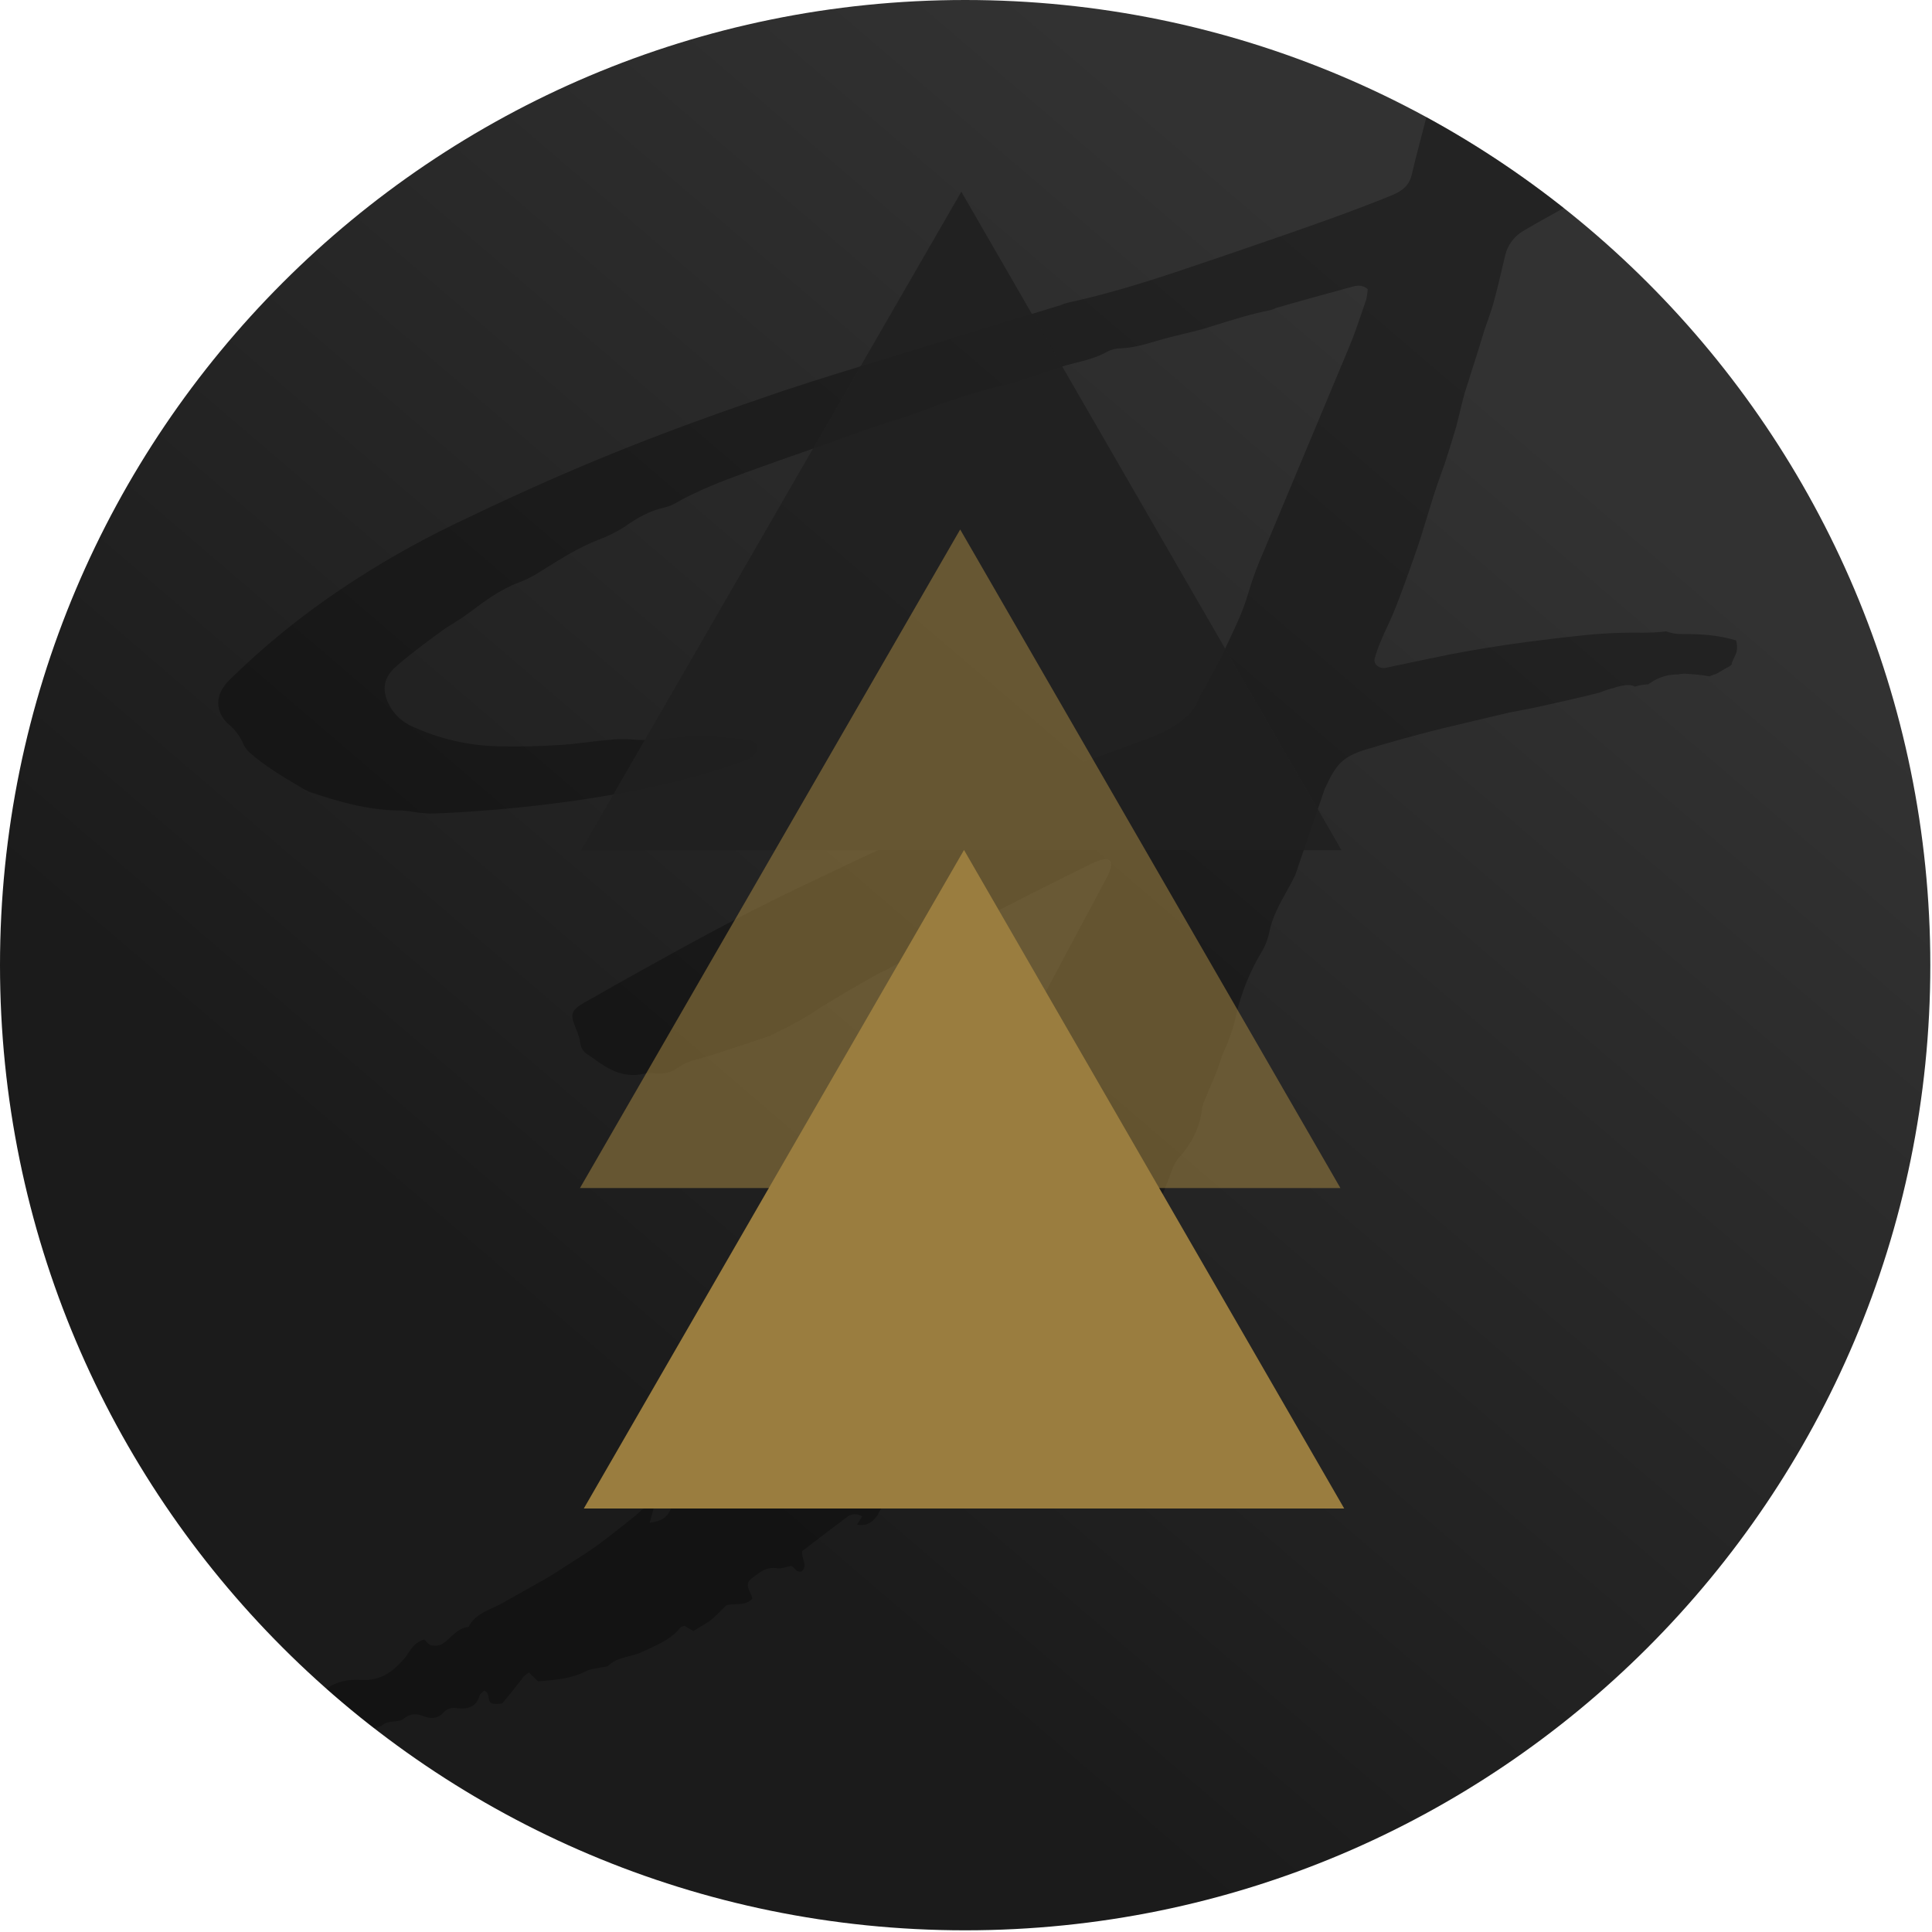
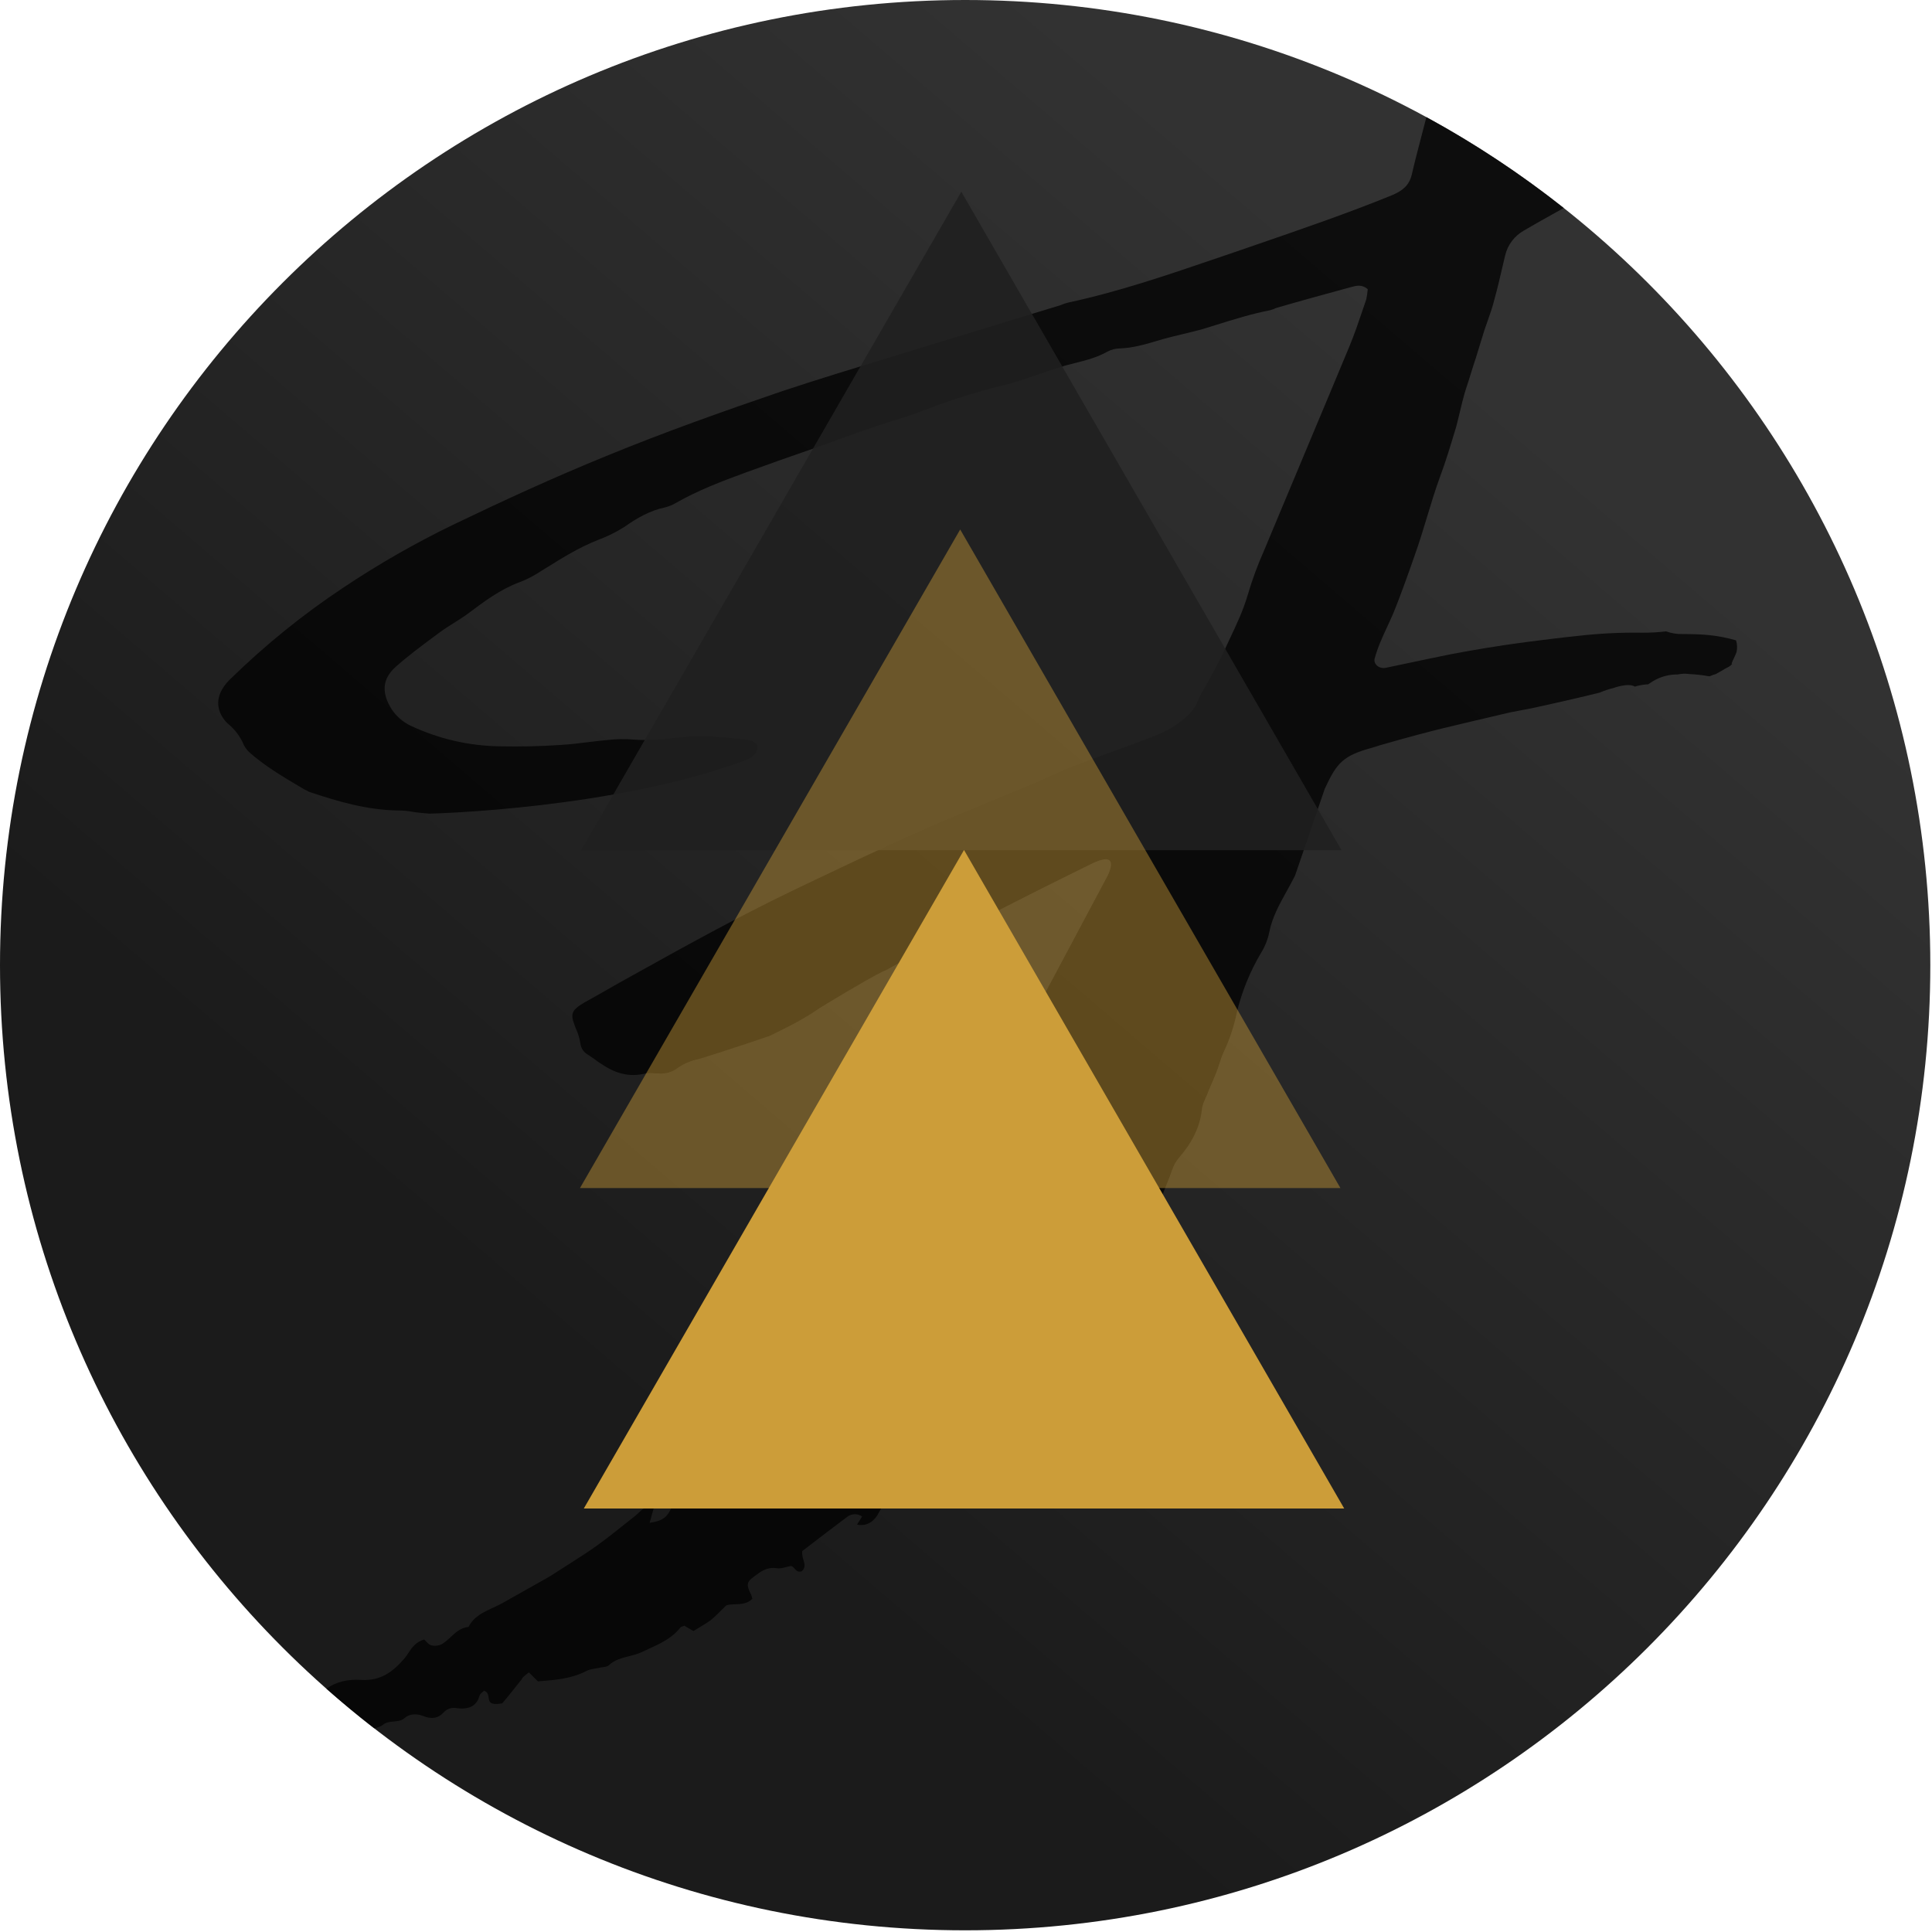
- <svg xmlns="http://www.w3.org/2000/svg" width="452" height="452" viewBox="0 0 452 452" fill="none">
-   <path d="M225.802 451.605C350.51 451.605 451.605 350.51 451.605 225.802C451.605 101.095 350.51 0 225.802 0C101.095 0 0 101.095 0 225.802C0 350.51 101.095 451.605 225.802 451.605Z" fill="url(#paint0_linear)" />
-   <path d="M87.565 404.358C88.351 404.165 89.075 403.931 89.583 403.529C90.349 402.9 91.26 402.82 92.155 402.741C93.055 402.662 93.94 402.584 94.647 401.952C95.837 400.899 97.473 400.899 98.889 401.423C100.888 402.268 102.536 402.053 103.833 400.584C104.217 400.172 104.702 399.868 105.239 399.702C105.777 399.536 106.349 399.514 106.898 399.638C109.486 399.953 111.485 399.322 112.193 396.692C112.289 396.357 112.69 396.017 113.026 395.733C113.107 395.664 113.184 395.599 113.252 395.538C114.137 395.87 114.229 396.532 114.316 397.16C114.449 398.12 114.571 399.002 117.495 398.513C118.808 396.964 119.718 395.817 120.811 394.44C121.204 393.945 121.621 393.421 122.088 392.837C122.189 392.459 122.67 392.087 123.446 391.485C123.539 391.414 123.635 391.339 123.736 391.26C124.085 391.627 124.465 391.992 124.831 392.344C125.201 392.7 125.558 393.043 125.854 393.36C129.978 393.045 133.744 392.73 137.159 390.945C137.756 390.612 138.497 390.491 139.26 390.366C139.698 390.294 140.144 390.221 140.575 390.106C140.712 390.081 140.868 390.062 141.031 390.042C141.571 389.976 142.185 389.901 142.455 389.576C143.781 388.332 145.471 387.904 147.156 387.477C148.17 387.22 149.182 386.964 150.113 386.53C150.631 386.282 151.156 386.041 151.681 385.801C154.489 384.514 157.295 383.229 159.18 380.752C159.247 380.632 159.428 380.579 159.634 380.519C159.794 380.472 159.97 380.421 160.12 380.33C160.442 380.558 160.795 380.755 161.181 380.971C161.509 381.154 161.861 381.351 162.239 381.591C162.729 381.274 163.237 380.971 163.749 380.666C164.589 380.164 165.44 379.657 166.243 379.068C167.069 378.412 167.826 377.655 168.686 376.795C169.065 376.417 169.463 376.018 169.896 375.6C170.489 375.373 171.218 375.35 171.992 375.326C173.37 375.282 174.887 375.235 176.019 374.023C175.954 373.739 175.874 373.459 175.781 373.184C174.591 370.869 174.591 370.138 176.376 368.876C176.436 368.831 176.495 368.786 176.555 368.74C178.022 367.628 179.413 366.574 181.677 366.877C182.408 367.021 183.195 366.816 183.999 366.607C184.361 366.513 184.727 366.418 185.093 366.353C185.449 366.473 185.687 366.743 185.922 367.009C186.308 367.446 186.686 367.873 187.562 367.615C188.501 366.778 188.249 365.903 187.965 364.916C187.784 364.29 187.591 363.619 187.681 362.884C188.349 362.373 189.027 361.853 189.713 361.327C192.41 359.259 195.228 357.098 198.046 355.001C198.541 354.56 199.171 354.299 199.833 354.261C200.495 354.223 201.151 354.411 201.693 354.792C201.503 355.133 201.279 355.474 201.054 355.815C200.863 356.105 200.673 356.395 200.503 356.685C201.25 356.866 202.032 356.833 202.761 356.591C203.49 356.349 204.136 355.908 204.626 355.316C204.962 354.978 205.241 354.588 205.453 354.162C206.864 351.324 209.22 349.223 211.695 347.331C212.216 346.929 212.713 346.496 213.209 346.063C215.179 344.347 217.136 342.641 220.525 342.916C220.996 342.819 221.418 342.558 221.715 342.178C222.787 341.255 223.808 340.274 224.773 339.239C225.266 338.667 225.721 338.072 226.175 337.479C227.136 336.225 228.09 334.982 229.367 333.979C229.943 333.505 230.43 332.943 230.915 332.381C231.934 331.204 232.95 330.03 234.787 329.672C235.019 329.672 235.257 329.255 235.382 328.94C235.668 327.913 236.501 327.375 237.372 326.813C237.572 326.684 237.773 326.554 237.97 326.417C238.063 326.353 238.156 326.289 238.25 326.225C239.71 325.223 241.317 324.12 242.094 322.734C242.826 321.238 244.03 320.073 245.198 318.944C245.34 318.807 245.482 318.67 245.622 318.533C246.375 317.694 247.061 316.792 247.717 315.927C247.885 315.706 248.051 315.487 248.216 315.273C248.596 314.612 249.071 314.01 249.626 313.488C251.606 312.162 253.125 310.425 254.626 308.707C255.268 307.973 255.906 307.243 256.576 306.55C259.051 303.926 260.812 300.874 261.288 297.304C261.401 296.465 261.883 295.304 262.579 294.989C265.2 293.894 266.511 291.785 267.818 289.683C268.392 288.76 268.965 287.838 269.648 287.004C270.286 286.15 270.655 285.124 270.707 284.059C271.097 281.647 272 279.414 272.9 277.186C273.372 276.017 273.844 274.85 274.241 273.658C274.59 272.665 275.107 271.739 275.771 270.921C278.716 267.56 280.715 263.882 281.185 259.575C281.26 258.651 281.656 257.771 282.057 256.881C282.297 256.349 282.538 255.813 282.714 255.261C283.309 253.898 283.904 252.53 284.499 251.06C284.806 250.33 285.046 249.581 285.287 248.829C285.601 247.847 285.917 246.861 286.385 245.908C287.712 243.058 288.7 240.062 289.331 236.983C290.505 232.067 292.41 227.356 294.983 223.006C295.952 221.46 296.63 219.75 296.982 217.96C297.659 214.575 299.358 211.512 301.047 208.465C301.718 207.255 302.388 206.047 302.992 204.823L309.936 184.539C312.762 178.446 314.178 176.763 321.241 174.87L322.889 174.347C330.189 172.241 335.134 170.979 337.728 170.348C342.34 169.235 347.106 168.119 350.168 167.402C351.721 167.038 352.835 166.777 353.269 166.671L358.214 165.725C360.808 165.202 371.405 162.786 374.231 162.048C375.296 161.587 376.399 161.219 377.527 160.947C377.527 160.947 380.943 159.686 382.472 160.632C383.393 160.358 384.34 160.182 385.298 160.108C385.454 160.108 385.496 160.131 385.535 160.128C385.616 160.121 385.687 160.006 386.714 159.371C388.454 158.318 390.453 157.772 392.486 157.794C393.375 157.601 394.292 157.567 395.193 157.693C396.734 157.762 398.269 157.937 399.786 158.216H400.018C400.472 157.995 400.946 157.82 401.435 157.693C401.716 157.524 401.998 157.372 402.273 157.224C402.685 157.002 403.081 156.788 403.434 156.538C403.653 156.408 403.837 156.318 404.01 156.234C404.395 156.046 404.717 155.888 405.219 155.378L405.338 155.277C404.895 155.604 405.282 154.784 405.691 153.916C405.937 153.395 406.191 152.857 406.278 152.54C406.471 151.634 406.43 150.694 406.159 149.809C401.684 148.548 398.388 148.339 393.563 148.339C392.277 148.363 390.998 148.149 389.79 147.709C387.915 147.935 386.027 148.04 384.138 148.024C379.147 147.949 374.156 148.197 369.198 148.768C365.074 149.19 360.957 149.714 356.833 150.243C350.473 151.082 344.933 152.028 339.876 152.974C336.362 153.673 332.85 154.415 329.407 155.143C327.656 155.514 325.922 155.88 324.216 156.235C322.686 156.55 321.24 155.39 321.621 154.028C322.324 151.436 323.451 148.998 324.565 146.587C324.763 146.159 324.961 145.732 325.156 145.305C326.572 142.467 330.219 132.167 330.927 130.061C332.024 127.02 332.951 123.957 333.875 120.904C334.834 117.732 335.791 114.572 336.931 111.461C338.216 108.026 339.305 104.42 340.377 100.873C340.486 100.512 340.594 100.152 340.703 99.793C340.783 99.541 340.99 98.674 341.256 97.561C341.76 95.448 342.476 92.446 342.94 91.071C343.351 89.863 343.733 88.629 344.115 87.394C344.497 86.159 344.88 84.924 345.29 83.716C345.644 82.613 345.969 81.536 346.293 80.459C346.617 79.382 346.941 78.305 347.296 77.201C347.511 76.565 347.737 75.93 347.963 75.292C348.598 73.503 349.237 71.701 349.676 69.841C350.321 67.534 350.856 65.228 351.394 62.911C351.641 61.852 351.887 60.791 352.145 59.726C352.437 58.515 352.975 57.378 353.725 56.384C354.475 55.39 355.422 54.561 356.506 53.949C358.557 52.728 360.69 51.541 362.833 50.349C363.839 49.79 364.846 49.23 365.848 48.664C355.794 40.705 345.047 33.583 333.712 27.405C333.316 28.973 332.903 30.542 332.489 32.116C331.732 34.998 330.97 37.893 330.302 40.817C329.707 43.34 328.184 44.601 325.709 45.654C315.352 49.872 304.647 53.552 293.966 57.224C292.142 57.851 290.319 58.478 288.498 59.107C287.02 59.608 285.544 60.111 284.068 60.615C272.845 64.442 261.648 68.261 249.995 70.769C249.347 70.915 248.715 71.127 248.109 71.4C243.516 72.819 238.924 74.211 234.332 75.604C229.74 76.996 225.148 78.388 220.555 79.807C216.417 81.096 212.27 82.361 208.124 83.625C199.747 86.18 191.376 88.733 183.105 91.475C169.212 96.206 155.319 101.144 141.777 106.713C129.645 111.652 117.75 117.12 105.975 122.778C97.093 127.088 88.517 132.002 80.307 137.487C70.91 143.729 62.118 150.837 54.044 158.716C48.04 164.393 52.854 168.915 53.342 169.331C54.785 170.499 55.951 171.972 56.757 173.645C57.088 174.519 57.611 175.307 58.286 175.953C61.91 179.189 66.151 181.695 70.447 184.234C70.756 184.416 71.066 184.6 71.376 184.783C71.67 184.88 71.947 185.023 72.197 185.206C79.028 187.514 85.882 189.513 93.159 189.615C94.305 189.611 95.449 189.716 96.574 189.93C97.811 190.134 99.043 190.236 100.28 190.338L100.46 190.352C101.055 190.352 143.675 189.305 174.412 177.857C177.358 176.81 179.119 173.341 173.817 172.919L166.517 172.288C164.159 172.146 161.793 172.216 159.448 172.496C158.728 172.559 158.007 172.629 157.284 172.7C154.348 172.988 151.38 173.279 148.262 173.026C146.223 172.848 144.171 172.882 142.14 173.127C140.599 173.26 139.058 173.45 137.507 173.64C135.386 173.901 133.248 174.164 131.073 174.287C126.36 174.603 121.648 174.704 116.822 174.603C109.649 174.489 102.582 172.848 96.093 169.789C94.271 168.932 92.722 167.587 91.618 165.904C89.238 162.12 89.381 158.859 92.558 156.021C95.396 153.49 98.499 151.189 101.559 148.919C102.053 148.553 102.546 148.187 103.036 147.822C104.034 147.09 105.12 146.41 106.204 145.73C107.299 145.045 108.393 144.359 109.397 143.621L109.427 143.599C113.189 140.768 116.947 137.94 121.41 136.261C122.715 135.778 123.975 135.18 125.176 134.476C126.092 133.919 126.998 133.354 127.904 132.79C131.776 130.379 135.622 127.984 140.015 126.277C142.158 125.48 144.21 124.459 146.138 123.23C148.964 121.237 152.028 119.446 155.557 118.714C156.39 118.51 157.191 118.192 157.937 117.768C163.119 114.793 168.772 112.616 174.543 110.515C179.72 108.623 184.783 106.838 189.966 105.047C192.019 104.336 194.035 103.6 196.054 102.863C198.207 102.077 200.363 101.29 202.568 100.531C204.455 99.866 206.385 99.257 208.313 98.649C210.954 97.815 213.592 96.983 216.11 96.009C222.065 93.701 228.16 91.772 234.359 90.232C237.298 89.54 240.086 88.578 242.888 87.612C244.351 87.108 245.818 86.602 247.312 86.132C247.725 86.028 248.109 85.897 248.495 85.766C248.881 85.634 249.269 85.501 249.692 85.394C250.238 85.251 250.787 85.113 251.337 84.975C253.995 84.308 256.676 83.636 259.111 82.241C259.987 81.791 260.952 81.541 261.937 81.509C265.031 81.418 267.87 80.576 270.669 79.746C271.174 79.596 271.678 79.446 272.183 79.302C273.693 78.888 275.202 78.525 276.711 78.162C278.263 77.789 279.816 77.415 281.37 76.987C282.435 76.663 283.501 76.33 284.569 75.996C288.693 74.707 292.848 73.409 297.149 72.572C297.635 72.445 298.108 72.27 298.559 72.049C304.331 70.371 310.102 68.794 315.874 67.217C315.968 67.192 316.063 67.166 316.16 67.139C317.285 66.829 318.583 66.472 319.991 67.634C319.928 68.448 319.81 69.257 319.64 70.055C319.384 70.8 319.133 71.541 318.883 72.28C317.865 75.286 316.863 78.242 315.636 81.194C312.218 89.42 308.768 97.646 305.319 105.871C302.115 113.513 298.911 121.154 295.733 128.794C294.258 132.108 293 135.515 291.966 138.992C290.968 142.549 289.347 145.983 287.739 149.388C287.257 150.409 286.776 151.427 286.314 152.445C285.64 153.951 284.843 155.405 284.056 156.842C283.746 157.409 283.436 157.974 283.137 158.538C282.542 159.692 281.84 160.953 281.132 162.108C280.685 162.924 280.288 163.767 279.942 164.63C279.233 166.308 276.288 169.777 269.827 172.3C265.523 173.958 261.404 175.449 257.53 176.85C255.261 177.671 253.077 178.462 250.989 179.238C249.012 180.024 244.551 182.041 242.555 182.944C242.148 183.128 241.843 183.266 241.683 183.337C238.036 184.807 234.501 186.277 230.973 187.752C230.447 187.975 229.927 188.197 229.41 188.418C227.732 189.135 226.091 189.837 224.38 190.483C213.373 195.074 202.52 200.229 191.961 205.244C190.437 205.968 188.919 206.689 187.407 207.405L185.027 208.559C172.193 214.759 160.037 221.489 147.578 228.42C145.754 229.42 143.959 230.445 142.164 231.47C140.368 232.495 138.573 233.52 136.749 234.519C133.685 236.304 133.453 237.25 134.369 239.666L134.72 240.612C135.234 241.713 135.59 242.881 135.779 244.081C135.843 244.656 136.049 245.207 136.378 245.684C136.707 246.16 137.15 246.548 137.665 246.812C137.9 246.97 138.165 247.154 138.43 247.338C138.694 247.523 138.959 247.707 139.194 247.865C139.571 248.172 139.969 248.452 140.384 248.704C142.978 250.489 146.275 252.173 150.63 251.227C150.692 251.234 150.756 251.229 150.816 251.212C150.876 251.194 150.932 251.165 150.981 251.126C151.723 251.018 152.477 251.018 153.218 251.126H154.045C155.643 251.283 157.24 250.833 158.52 249.864C159.871 248.92 161.389 248.241 162.994 247.865L163.464 247.758C166.264 246.926 169.125 245.983 171.959 245.05C173.058 244.687 174.153 244.326 175.239 243.974L179.601 242.504L179.952 242.403L183.129 240.826C185.475 239.694 187.755 238.43 189.96 237.042L191.846 235.781C193.036 235.043 202.913 229.051 206.209 227.451C206.503 227.268 206.822 227.127 207.155 227.034C217.163 221.465 235.299 211.897 255.433 202.044C259.789 199.944 260.848 201.199 259.2 204.775L237.298 245.866L235.87 248.412C235.816 248.508 235.65 248.768 235.405 249.151C234.028 251.307 230.164 257.355 229.86 259.765C229.654 260.986 228.979 262.079 227.98 262.811C226.382 263.817 225.442 265.291 224.544 266.697C224.316 267.056 224.09 267.409 223.857 267.75C223.699 267.985 223.539 268.221 223.378 268.457C222.096 270.333 220.78 272.262 220.68 274.688C220.613 275.701 220.285 276.679 219.727 277.527C219.169 278.375 218.4 279.063 217.496 279.525C216.034 280.327 215.322 281.516 214.545 282.816C214.509 282.875 214.474 282.934 214.438 282.994C211.803 287.147 208.932 291.146 205.84 294.971C204.182 297.007 202.361 298.971 200.545 300.93C199.266 302.31 197.989 303.687 196.772 305.086C195.636 306.397 194.557 307.759 193.476 309.123C191.869 311.151 190.257 313.185 188.442 315.07C187.652 315.859 187.045 316.777 186.442 317.69C185.515 319.092 184.595 320.484 183.028 321.377C180.991 322.595 179.447 324.491 178.667 326.732C178.074 328.147 177.144 329.118 176.16 330.144C175.977 330.335 175.793 330.527 175.608 330.725C175.181 331.16 174.729 331.575 174.28 331.986C172.999 333.162 171.742 334.316 171.134 335.871C171.562 336.256 171.948 336.563 172.296 336.84C172.519 337.017 172.726 337.182 172.919 337.347C172.722 337.903 172.306 338.379 171.893 338.85C171.061 339.802 170.242 340.738 171.265 342.286C171.503 342.601 171.384 342.916 171.033 343.125C170.33 343.554 169.743 344.116 169.154 344.679C168.161 345.628 167.166 346.58 165.612 346.909C165.464 346.977 165.261 346.873 165.044 346.76C164.923 346.697 164.796 346.632 164.672 346.593C164.613 345.963 164.525 345.305 164.437 344.648C164.349 343.99 164.262 343.333 164.202 342.702C164.25 342.118 164.409 341.548 164.672 341.024C164.732 340.893 164.851 340.768 164.973 340.639C165.338 340.255 165.733 339.841 164.672 339.132C163.272 340.481 161.847 341.806 160.423 343.129C158.851 344.59 157.28 346.05 155.747 347.539C155.672 347.607 155.692 347.799 155.717 348.037C155.731 348.176 155.747 348.33 155.747 348.485C156.649 348.744 157.438 349.3 157.984 350.062C156.687 354.685 155.604 355.739 151.981 356.262C152.106 355.813 152.231 355.377 152.356 354.94C152.583 354.151 152.81 353.359 153.04 352.478C151.165 352.229 150.272 353.089 149.401 353.928C149.167 354.154 148.934 354.378 148.685 354.578C147.876 355.214 147.067 355.859 146.254 356.508C144.104 358.224 141.922 359.966 139.617 361.623C137.808 362.928 135.939 364.121 134.051 365.326C133.355 365.77 132.657 366.215 131.959 366.669C131.562 366.921 131.171 367.174 130.783 367.426C129.56 368.217 128.356 368.997 127.015 369.715L118.107 374.731C117.258 375.246 116.331 375.673 115.402 376.102C113.108 377.159 110.802 378.223 109.629 380.615C107.769 380.815 106.613 381.894 105.451 382.981C104.773 383.614 104.092 384.25 103.268 384.715C102.522 385.053 101.682 385.126 100.888 384.923C100.379 384.772 99.983 384.343 99.629 383.96C99.494 383.814 99.366 383.675 99.24 383.561C97.222 384.186 96.381 385.453 95.546 386.711C95.261 387.14 94.977 387.568 94.647 387.97C92.058 390.945 89.232 393.325 84.407 393.015C81.521 392.827 78.641 393.415 76.372 395.091C80.001 398.297 83.734 401.388 87.565 404.358Z" fill="black" fill-opacity="0.3" />
-   <path opacity="0.89" d="M224.91 44.845L135.957 198.914H313.862L224.91 44.845Z" fill="url(#paint1_linear)" />
-   <path opacity="0.58" d="M224.642 123.873L135.69 277.948H313.595L224.642 123.873Z" fill="#9A7D3F" />
-   <path d="M225.535 198.855L136.582 352.924H314.487L225.535 198.855Z" fill="#9A7D3F" />
-   <defs>
-     <linearGradient id="paint0_linear" x1="140.551" y1="325.394" x2="387.678" y2="36.7" gradientUnits="userSpaceOnUse">
-       <stop stop-color="#1B1B1B" />
-       <stop offset="0.83" stop-color="#323232" />
-     </linearGradient>
-     <linearGradient id="paint1_linear" x1="63032.5" y1="56129.2" x2="87030" y2="23757.1" gradientUnits="userSpaceOnUse">
-       <stop stop-color="#1B1B1B" />
-       <stop offset="0.83" stop-color="#323232" />
-     </linearGradient>
-   </defs>
+ <svg xmlns="http://www.w3.org/2000/svg" xmlns:xlink="http://www.w3.org/1999/xlink" fill="none" height="452" viewBox="0 0 452 452" width="452">
+   <linearGradient id="a">
+     <stop offset="0" stop-color="#1b1b1b" />
+     <stop offset=".83" stop-color="#323232" />
+   </linearGradient>
+   <linearGradient id="b" gradientUnits="userSpaceOnUse" x1="140.551" x2="387.678" xlink:href="#a" y1="325.394" y2="36.7" />
+   <linearGradient id="c" gradientUnits="userSpaceOnUse" x1="63032.5" x2="87030" xlink:href="#a" y1="56129.2" y2="23757.1" />
+   <path d="m225.802 451.605c124.708 0 225.803-101.095 225.803-225.803 0-124.707-101.095-225.802-225.803-225.802-124.707 0-225.802 101.095-225.802 225.802 0 124.708 101.095 225.803 225.802 225.803z" fill="url(#b)" />
+   <path d="m87.565 404.358c.786-.193 1.51-.427 2.018-.829.766-.629 1.676-.709 2.572-.788.9-.079 1.785-.157 2.491-.789 1.19-1.053 2.826-1.053 4.242-.529 1.999.845 3.647.63 4.944-.839.384-.412.869-.716 1.406-.882.538-.166 1.11-.188 1.659-.064 2.588.315 4.587-.316 5.295-2.946.096-.335.497-.675.833-.959.081-.069.158-.134.226-.195.885.332.977.994 1.064 1.622.133.96.255 1.842 3.179 1.353 1.312-1.549 2.223-2.696 3.316-4.073.393-.495.81-1.019 1.277-1.603.101-.378.582-.75 1.358-1.352.093-.071.189-.146.29-.225.349.367.729.732 1.095 1.084.37.356.727.699 1.023 1.016 4.124-.315 7.89-.63 11.305-2.415.597-.333 1.338-.454 2.101-.579.438-.072.884-.145 1.315-.26.137-.025.293-.044.456-.064.54-.066 1.154-.141 1.424-.466 1.326-1.244 3.016-1.672 4.701-2.099 1.014-.257 2.026-.513 2.957-.947.518-.248 1.043-.489 1.568-.729 2.808-1.287 5.614-2.572 7.499-5.049.067-.12.248-.173.454-.233.16-.047.336-.098.486-.189.322.228.675.425 1.061.641.328.183.68.38 1.058.62.49-.317.998-.62 1.51-.925.84-.502 1.691-1.009 2.494-1.598.826-.656 1.583-1.413 2.443-2.273.379-.378.777-.777 1.21-1.195.593-.227 1.322-.25 2.096-.274 1.378-.044 2.895-.091 4.027-1.303-.065-.284-.145-.564-.238-.839-1.19-2.315-1.19-3.046.595-4.308.06-.045.119-.09.179-.136 1.467-1.112 2.858-2.166 5.122-1.863.731.144 1.518-.061 2.322-.27.362-.094.728-.189 1.094-.254.356.12.594.39.829.656.386.437.764.864 1.64.606.939-.837.687-1.712.402-2.699-.18-.626-.373-1.297-.283-2.032.668-.511 1.346-1.031 2.032-1.557 2.697-2.068 5.515-4.229 8.333-6.326.495-.441 1.125-.702 1.787-.74s1.318.15 1.86.531c-.19.341-.414.682-.639 1.023-.191.29-.381.58-.551.87.747.181 1.529.148 2.258-.094s1.375-.683 1.865-1.275c.336-.338.615-.728.827-1.154 1.411-2.838 3.767-4.939 6.242-6.831.521-.402 1.018-.835 1.514-1.268 1.97-1.716 3.927-3.422 7.316-3.147.471-.097.893-.358 1.19-.738 1.072-.923 2.093-1.904 3.058-2.939.493-.572.948-1.167 1.402-1.76.961-1.254 1.914-2.497 3.192-3.5.576-.474 1.063-1.036 1.548-1.598 1.019-1.177 2.035-2.351 3.872-2.709.232 0 .47-.417.595-.732.286-1.027 1.119-1.565 1.99-2.127.2-.129.401-.259.598-.396.093-.064.186-.128.28-.192 1.46-1.002 3.066-2.105 3.844-3.491.732-1.496 1.936-2.661 3.104-3.79.142-.137.284-.274.424-.411.753-.839 1.439-1.741 2.095-2.606.168-.221.334-.44.499-.654.38-.661.855-1.263 1.41-1.785 1.98-1.326 3.499-3.063 5-4.781.642-.734 1.28-1.464 1.95-2.157 2.475-2.624 4.236-5.676 4.712-9.246.113-.839.595-2 1.291-2.315 2.621-1.095 3.932-3.204 5.239-5.306.574-.923 1.147-1.845 1.83-2.679.638-.854 1.007-1.88 1.059-2.945.39-2.412 1.293-4.645 2.193-6.873.472-1.169.944-2.336 1.341-3.528.349-.993.866-1.919 1.53-2.737 2.945-3.361 4.944-7.039 5.414-11.346.075-.924.471-1.804.872-2.694.24-.532.481-1.068.657-1.62.595-1.363 1.19-2.731 1.785-4.201.307-.73.547-1.479.788-2.231.314-.982.63-1.968 1.098-2.921 1.327-2.85 2.315-5.846 2.946-8.925 1.174-4.916 3.079-9.627 5.652-13.977.969-1.546 1.647-3.256 1.999-5.046.677-3.385 2.376-6.448 4.065-9.495.671-1.21 1.341-2.418 1.945-3.642l6.943-20.284c2.827-6.093 4.243-7.776 11.305-9.669l1.649-.523c7.3-2.106 12.245-3.368 14.839-3.999 4.612-1.113 9.378-2.229 12.44-2.946 1.553-.364 2.667-.625 3.101-.731l4.945-.946c2.594-.523 13.191-2.939 16.017-3.677 1.065-.461 2.168-.829 3.296-1.101 0 0 3.416-1.261 4.945-.315.921-.274 1.868-.45 2.826-.524.156 0 .198.023.237.02.081-.007.152-.122 1.179-.757 1.74-1.053 3.739-1.599 5.772-1.577.889-.193 1.806-.227 2.707-.101 1.541.069 3.076.244 4.593.523h.232c.454-.221.928-.396 1.417-.523.281-.169.563-.321.838-.469.411-.222.808-.436 1.161-.686.219-.13.403-.22.576-.304.385-.188.707-.346 1.209-.856l.119-.101c-.443.327-.056-.493.353-1.361.246-.521.5-1.059.587-1.376.193-.906.152-1.846-.119-2.731-4.475-1.261-7.771-1.47-12.596-1.47-1.286.024-2.565-.19-3.773-.63-1.875.226-3.763.331-5.652.315-4.991-.075-9.982.173-14.941.744-4.123.422-8.24.946-12.364 1.475-6.36.839-11.9 1.785-16.957 2.731-3.514.699-7.026 1.441-10.469 2.169-1.751.371-3.485.737-5.192 1.092-1.529.315-2.975-.845-2.594-2.207.703-2.592 1.83-5.03 2.944-7.441.198-.428.396-.855.591-1.282 1.416-2.838 5.063-13.138 5.771-15.244 1.097-3.041 2.024-6.104 2.948-9.157.959-3.172 1.916-6.332 3.056-9.443 1.285-3.435 2.374-7.041 3.446-10.588.109-.361.217-.721.326-1.08.08-.253.287-1.119.553-2.232.504-2.113 1.22-5.115 1.684-6.49.411-1.208.793-2.442 1.175-3.677.382-1.235.765-2.47 1.175-3.678.354-1.104.679-2.18 1.003-3.257.324-1.077.648-2.154 1.003-3.258.215-.636.441-1.272.667-1.909.635-1.789 1.274-3.591 1.713-5.451.645-2.307 1.18-4.613 1.718-6.93.247-1.06.493-2.121.751-3.185.292-1.211.829-2.348 1.58-3.342.75-.994 1.697-1.823 2.781-2.435 2.051-1.221 4.184-2.407 6.327-3.6 1.006-.559 2.013-1.119 3.015-1.685-10.054-7.959-20.801-15.081-32.136-21.259-.396 1.568-.809 3.138-1.223 4.712-.757 2.881-1.519 5.777-2.187 8.701-.595 2.523-2.118 3.784-4.593 4.837-10.357 4.218-21.062 7.898-31.743 11.57-1.824.627-3.647 1.254-5.468 1.883-1.478.501-2.955 1.004-4.43 1.508-11.223 3.827-22.42 7.646-34.073 10.155-.648.146-1.28.357-1.886.631-4.593 1.419-9.185 2.811-13.777 4.204s-9.184 2.785-13.777 4.204c-4.138 1.288-8.285 2.553-12.431 3.818-8.377 2.555-16.748 5.108-25.019 7.85-13.893 4.73-27.786 9.669-41.328 15.238-12.132 4.939-24.027 10.407-35.802 16.065-8.882 4.31-17.458 9.224-25.668 14.709-9.397 6.242-18.189 13.35-26.263 21.229-6.003 5.677-1.19 10.199-.702 10.615 1.443 1.168 2.61 2.641 3.415 4.314.331.874.854 1.662 1.529 2.308 3.624 3.236 7.864 5.742 12.161 8.281.31.182.619.366.929.549.294.097.571.24.821.423 6.831 2.308 13.685 4.307 20.962 4.409 1.146-.004 2.289.101 3.415.315 1.237.204 2.469.306 3.706.408l.18.014c.595 0 43.215-1.047 73.952-12.495 2.946-1.047 4.707-4.516-.595-4.938l-7.3-.631c-2.358-.142-4.724-.072-7.069.208-.72.063-1.441.133-2.164.204-2.936.288-5.904.579-9.022.326-2.039-.178-4.091-.144-6.122.101-1.541.133-3.082.323-4.633.513-2.121.261-4.259.524-6.434.647-4.713.316-9.425.417-14.251.316-7.173-.114-14.24-1.755-20.73-4.814-1.822-.857-3.371-2.202-4.474-3.885-2.38-3.784-2.237-7.045.94-9.883 2.838-2.531 5.941-4.832 9.001-7.102.494-.366.987-.732 1.477-1.097.998-.732 2.084-1.412 3.168-2.092 1.095-.685 2.189-1.371 3.193-2.109l.03-.022c3.762-2.831 7.52-5.659 11.983-7.338 1.305-.483 2.565-1.081 3.766-1.785.916-.557 1.822-1.122 2.728-1.686 3.872-2.411 7.718-4.806 12.111-6.513 2.143-.797 4.195-1.818 6.123-3.047 2.826-1.993 5.89-3.784 9.419-4.516.833-.204 1.634-.522 2.38-.946 5.182-2.975 10.835-5.152 16.606-7.253 5.177-1.892 10.24-3.677 15.423-5.468 2.053-.711 4.069-1.447 6.088-2.184 2.153-.786 4.309-1.573 6.514-2.332 1.887-.665 3.817-1.274 5.745-1.882 2.641-.834 5.279-1.666 7.797-2.639 5.955-2.308 12.05-4.238 18.249-5.777 2.939-.692 5.727-1.653 8.529-2.62 1.463-.504 2.93-1.01 4.424-1.48.413-.104.797-.235 1.182-.366.387-.132.775-.264 1.198-.371.546-.144 1.095-.282 1.645-.42 2.658-.667 5.338-1.339 7.774-2.734.876-.45 1.841-.7 2.826-.732 3.094-.091 5.933-.933 8.732-1.763.505-.15 1.009-.299 1.514-.444 1.51-.414 3.019-.776 4.528-1.139 1.552-.373 3.105-.747 4.659-1.175 1.065-.324 2.131-.657 3.199-.991 4.124-1.289 8.279-2.587 12.58-3.424.486-.127.959-.302 1.41-.524 5.772-1.678 11.543-3.255 17.315-4.831.094-.025.189-.051.286-.078 1.125-.31 2.423-.667 3.831.494-.063.814-.181 1.623-.351 2.422-.256.745-.507 1.486-.757 2.224-1.018 3.006-2.02 5.962-3.247 8.914-3.418 8.226-6.868 16.452-10.317 24.677-3.204 7.642-6.408 15.283-9.586 22.923-1.475 3.314-2.733 6.721-3.767 10.198-.998 3.557-2.619 6.991-4.227 10.396-.482 1.021-.963 2.039-1.425 3.057-.674 1.506-1.471 2.96-2.258 4.397-.31.567-.62 1.132-.919 1.696-.595 1.154-1.297 2.415-2.005 3.57-.447.816-.844 1.659-1.191 2.522-.708 1.678-3.653 5.147-10.114 7.67-4.304 1.658-8.423 3.149-12.297 4.55-2.269.821-4.453 1.612-6.541 2.388-1.977.786-6.438 2.803-8.434 3.706-.407.184-.712.322-.872.393-3.647 1.47-7.182 2.94-10.71 4.415-.526.223-1.046.445-1.563.666-1.678.717-3.319 1.419-5.03 2.065-11.007 4.591-21.86 9.746-32.419 14.761-1.524.724-3.042 1.445-4.554 2.161l-2.38 1.154c-12.834 6.2-24.99 12.93-37.449 19.861-1.824 1-3.619 2.025-5.414 3.05-1.796 1.025-3.591 2.05-5.415 3.049-3.064 1.785-3.296 2.731-2.38 5.147l.351.946c.514 1.101.87 2.269 1.059 3.469.064.575.27 1.126.599 1.603.329.476.772.864 1.287 1.128.235.158.5.342.765.526.264.185.529.369.764.527.377.307.775.587 1.19.839 2.594 1.785 5.891 3.469 10.246 2.523.062.007.126.002.186-.015.06-.018.116-.047.165-.086.742-.108 1.496-.108 2.237 0h.827c1.598.157 3.195-.293 4.475-1.262 1.351-.944 2.869-1.623 4.474-1.999l.47-.107c2.8-.832 5.661-1.775 8.495-2.708 1.099-.363 2.194-.724 3.28-1.076l4.362-1.47.351-.101 3.177-1.577c2.346-1.132 4.626-2.396 6.831-3.784l1.886-1.261c1.19-.738 11.067-6.73 14.363-8.33.294-.183.613-.324.946-.417 10.008-5.569 28.144-15.137 48.278-24.99 4.356-2.1 5.415-.845 3.767 2.731l-21.902 41.091-1.428 2.546c-.054.096-.22.356-.465.739-1.377 2.156-5.241 8.204-5.545 10.614-.206 1.221-.881 2.314-1.88 3.046-1.598 1.006-2.539 2.48-3.436 3.886-.228.359-.454.712-.687 1.053-.158.235-.318.471-.48.707-1.281 1.876-2.597 3.805-2.697 6.231-.067 1.013-.395 1.991-.953 2.839s-1.327 1.536-2.231 1.998c-1.462.802-2.174 1.991-2.951 3.291-.036.059-.071.118-.107.178-2.635 4.153-5.506 8.152-8.598 11.977-1.658 2.036-3.479 4-5.295 5.959-1.279 1.38-2.556 2.757-3.773 4.156-1.136 1.311-2.215 2.673-3.296 4.037-1.607 2.028-3.219 4.062-5.034 5.947-.79.789-1.397 1.707-2 2.62-.927 1.402-1.847 2.794-3.414 3.687-2.037 1.218-3.581 3.114-4.361 5.355-.593 1.415-1.523 2.386-2.507 3.412-.183.191-.367.383-.552.581-.427.435-.879.85-1.328 1.261-1.281 1.176-2.538 2.33-3.146 3.885.428.385.814.692 1.162.969.223.177.43.342.623.507-.197.556-.613 1.032-1.026 1.503-.832.952-1.651 1.888-.628 3.436.238.315.119.63-.232.839-.703.429-1.29.991-1.879 1.554-.993.949-1.988 1.901-3.542 2.23-.148.068-.351-.036-.568-.149-.121-.063-.248-.128-.372-.167-.059-.63-.147-1.288-.235-1.945-.088-.658-.175-1.315-.235-1.946.048-.584.207-1.154.47-1.678.06-.131.179-.256.301-.385.365-.384.76-.798-.301-1.507-1.4 1.349-2.825 2.674-4.249 3.997-1.572 1.461-3.143 2.921-4.676 4.41-.075.068-.055.26-.03.498.014.139.03.293.03.448.902.259 1.691.815 2.237 1.577-1.297 4.623-2.38 5.677-6.003 6.2.125-.449.25-.885.375-1.322.227-.789.454-1.581.684-2.462-1.876-.249-2.768.611-3.639 1.45-.234.226-.467.45-.716.65-.809.636-1.618 1.281-2.431 1.93-2.15 1.716-4.332 3.458-6.637 5.115-1.809 1.305-3.678 2.498-5.566 3.703-.696.444-1.394.889-2.092 1.343-.397.252-.788.505-1.176.757-1.223.791-2.427 1.571-3.768 2.289l-8.908 5.016c-.849.515-1.776.942-2.705 1.371-2.294 1.057-4.6 2.121-5.773 4.513-1.86.2-3.016 1.279-4.178 2.366-.678.633-1.359 1.269-2.183 1.734-.746.338-1.586.411-2.38.208-.509-.151-.905-.58-1.259-.963-.134-.146-.263-.285-.389-.399-2.018.625-2.859 1.892-3.694 3.15-.285.429-.569.857-.899 1.259-2.588 2.975-5.415 5.355-10.24 5.045-2.885-.188-5.766.4-8.034 2.076 3.629 3.206 7.362 6.297 11.193 9.267z" fill="#000" fill-opacity=".75" />
+   <path d="m224.91 44.845-88.952 154.069h177.905z" fill="url(#c)" opacity=".89" />
+   <g fill="#cc9d39">
+     <path d="m224.642 123.873-88.952 154.075h177.905z" fill-opacity=".75" opacity=".58" />
+     <path d="m225.535 198.855-88.953 154.069h177.905z" />
+   </g>
</svg>
